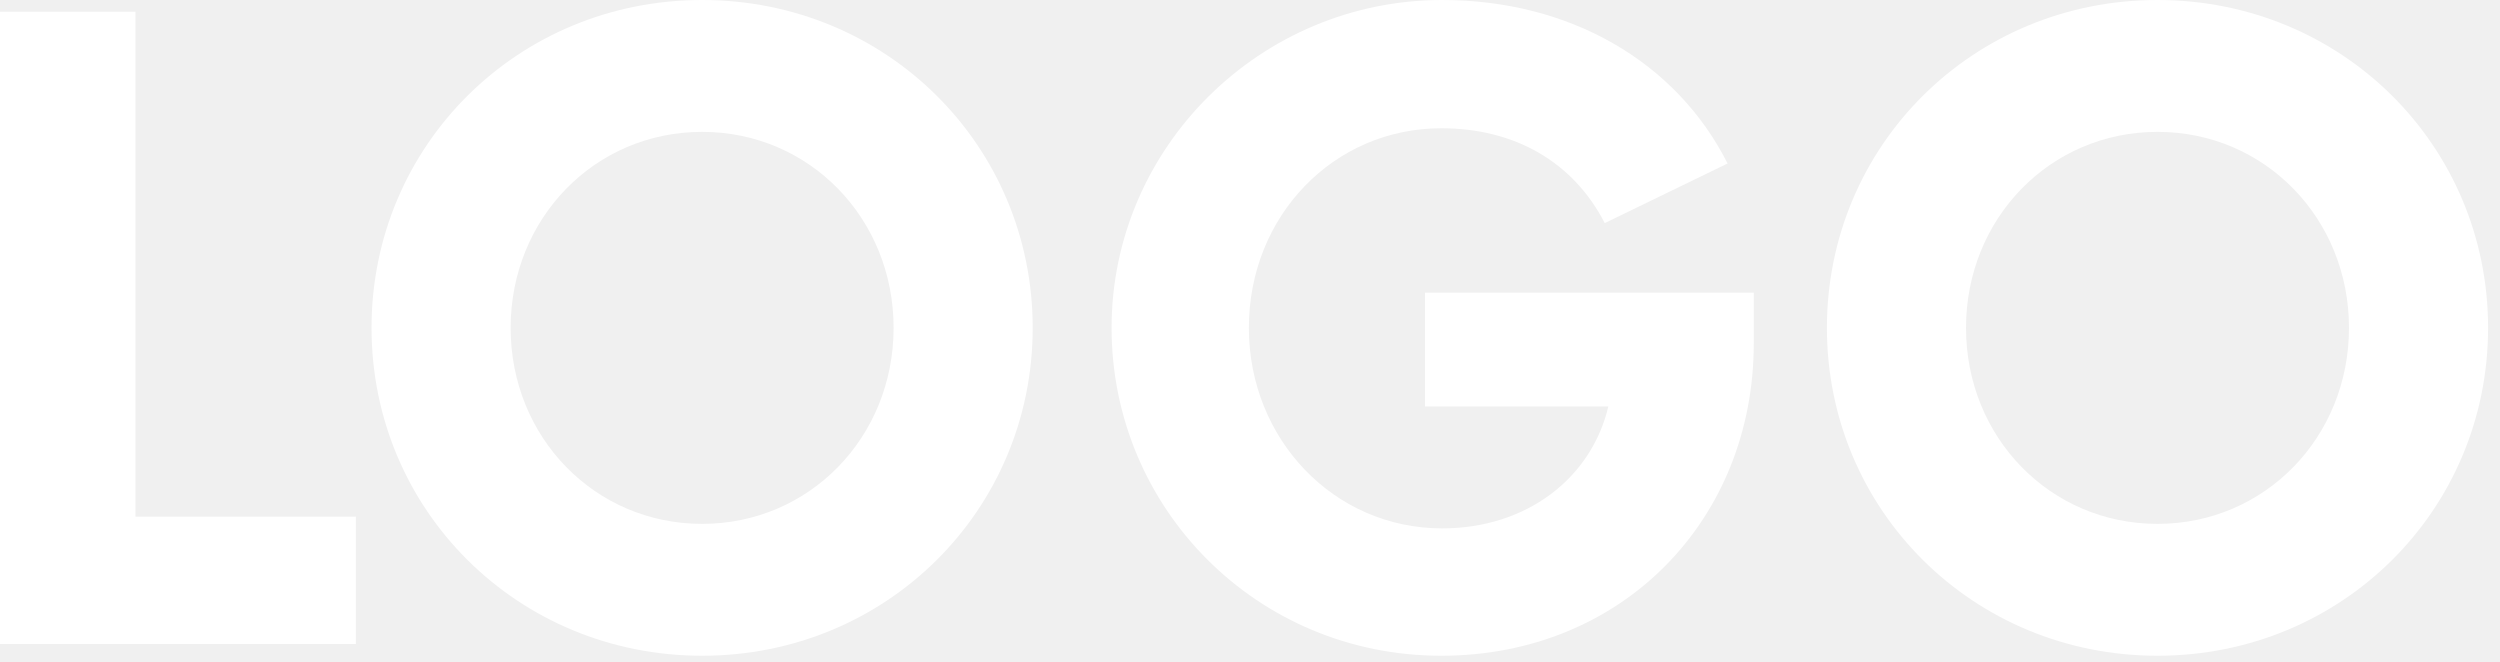
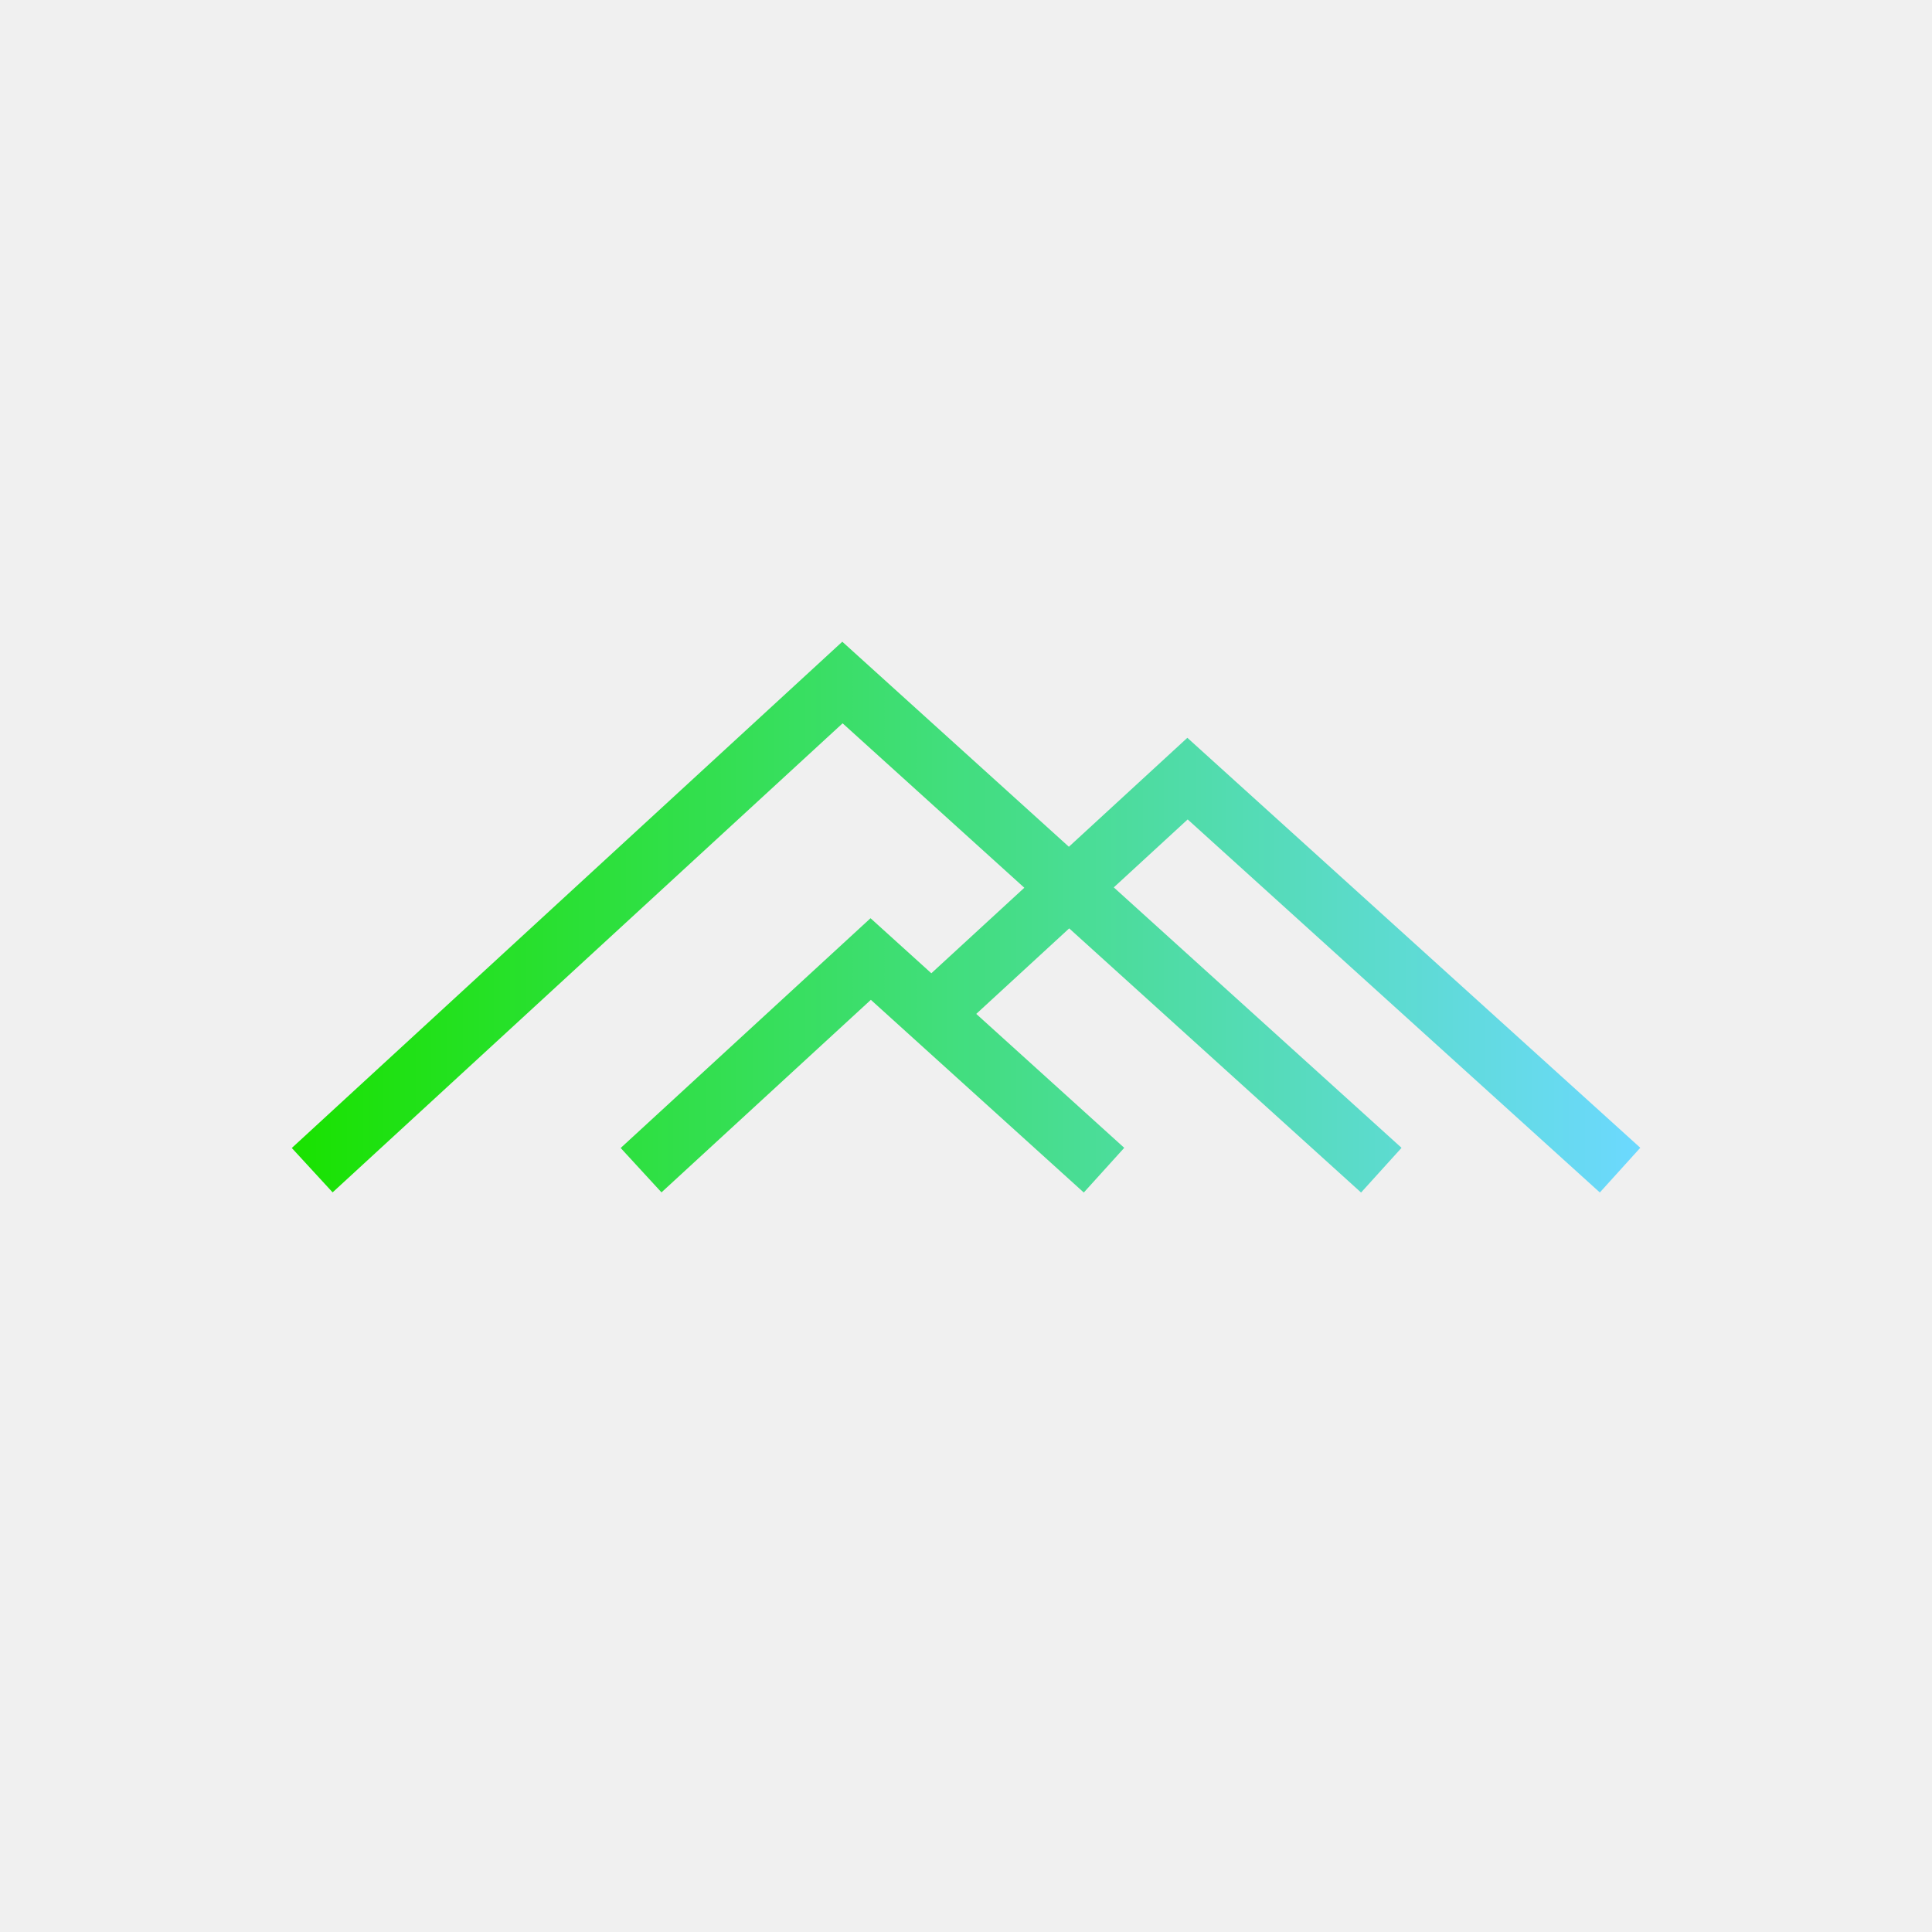
- <svg xmlns="http://www.w3.org/2000/svg" width="155" height="41" viewBox="0 0 155 41" fill="none">
-   <path d="M0 0.728V39.928H22.064V32.032H8.4V0.728H0Z" fill="white" />
-   <path d="M64.027 20.328C64.027 9.016 54.955 0 43.531 0C32.107 0 23.035 9.016 23.035 20.328C23.035 31.64 32.107 40.656 43.531 40.656C54.955 40.656 64.027 31.64 64.027 20.328ZM55.403 20.328C55.403 27.104 50.195 32.48 43.531 32.48C36.867 32.48 31.659 27.104 31.659 20.328C31.659 13.552 36.867 8.176 43.531 8.176C50.195 8.176 55.403 13.552 55.403 20.328Z" fill="white" />
-   <path d="M107.11 10.136C103.918 3.808 97.31 0 89.414 0C78.158 0 68.918 9.128 68.918 20.328C68.918 31.528 77.934 40.656 89.358 40.656C100.558 40.656 108.734 32.256 108.734 21.28V18.144H88.35V25.2H99.718C98.654 29.68 94.622 32.76 89.414 32.76C82.694 32.76 77.43 27.216 77.43 20.328C77.43 13.384 82.694 7.952 89.358 7.952C93.894 7.952 97.534 10.024 99.494 13.832L107.11 10.136Z" fill="white" />
-   <path d="M154.261 20.328C154.261 9.016 145.189 0 133.765 0C122.341 0 113.269 9.016 113.269 20.328C113.269 31.64 122.341 40.656 133.765 40.656C145.189 40.656 154.261 31.64 154.261 20.328ZM145.637 20.328C145.637 27.104 140.429 32.48 133.765 32.48C127.101 32.48 121.893 27.104 121.893 20.328C121.893 13.552 127.101 8.176 133.765 8.176C140.429 8.176 145.637 13.552 145.637 20.328Z" fill="white" />
+ <svg xmlns="http://www.w3.org/2000/svg" width="500" zoomAndPan="magnify" viewBox="0 0 375 375" height="500" preserveAspectRatio="xMidYMid meet" version="1.0">
+   <defs>
+     <clipPath id="fefd9746a4">
+       <path d="M 56.25 124.555 L 318.75 124.555 L 318.75 231.805 L 56.25 231.805 Z M 56.25 124.555 " clip-rule="nonzero" />
+     </clipPath>
+     <clipPath id="a134da89db">
+       <path d="M 230.527 159.051 L 216.184 172.242 L 272.039 222.793 L 264.184 231.469 L 207.531 180.199 L 189.488 196.797 L 218.215 222.793 L 210.363 231.469 L 169.031 194.066 L 128.395 231.438 L 120.473 222.824 L 168.969 178.227 L 180.773 188.91 L 198.82 172.312 L 163.551 140.395 L 64.562 231.438 L 56.637 222.824 L 163.488 124.555 L 207.469 164.355 L 230.465 143.207 L 318.379 222.781 L 310.527 231.457 Z M 230.527 159.051 " clip-rule="nonzero" />
+     </clipPath>
+     <linearGradient x1="-0" gradientTransform="matrix(0.59388, 0, 0, 0.59388, 56.63849, 124.5538)" y1="90.014" x2="440.731" gradientUnits="userSpaceOnUse" y2="90.014" id="52cb4f78c2">
+       <stop stop-opacity="1" stop-color="rgb(9.799%, 88.629%, 0%)" offset="0" />
+       <stop stop-opacity="1" stop-color="rgb(9.926%, 88.615%, 0.389%)" offset="0.004" />
+       <stop stop-opacity="1" stop-color="rgb(10.054%, 88.602%, 0.78%)" offset="0.008" />
+       <stop stop-opacity="1" stop-color="rgb(10.181%, 88.588%, 1.17%)" offset="0.012" />
+       <stop stop-opacity="1" stop-color="rgb(10.307%, 88.574%, 1.561%)" offset="0.016" />
+       <stop stop-opacity="1" stop-color="rgb(10.434%, 88.56%, 1.952%)" offset="0.02" />
+       <stop stop-opacity="1" stop-color="rgb(10.562%, 88.547%, 2.342%)" offset="0.023" />
+       <stop stop-opacity="1" stop-color="rgb(10.689%, 88.533%, 2.733%)" offset="0.027" />
+       <stop stop-opacity="1" stop-color="rgb(10.817%, 88.519%, 3.123%)" offset="0.031" />
+       <stop stop-opacity="1" stop-color="rgb(10.944%, 88.506%, 3.514%)" offset="0.035" />
+       <stop stop-opacity="1" stop-color="rgb(11.07%, 88.492%, 3.905%)" offset="0.039" />
+       <stop stop-opacity="1" stop-color="rgb(11.197%, 88.478%, 4.295%)" offset="0.043" />
+       <stop stop-opacity="1" stop-color="rgb(11.325%, 88.464%, 4.686%)" offset="0.047" />
+       <stop stop-opacity="1" stop-color="rgb(11.452%, 88.451%, 5.077%)" offset="0.051" />
+       <stop stop-opacity="1" stop-color="rgb(11.58%, 88.437%, 5.467%)" offset="0.055" />
+       <stop stop-opacity="1" stop-color="rgb(11.707%, 88.422%, 5.858%)" offset="0.059" />
+       <stop stop-opacity="1" stop-color="rgb(11.833%, 88.408%, 6.248%)" offset="0.062" />
+       <stop stop-opacity="1" stop-color="rgb(11.96%, 88.394%, 6.639%)" offset="0.066" />
+       <stop stop-opacity="1" stop-color="rgb(12.088%, 88.38%, 7.03%)" offset="0.07" />
+       <stop stop-opacity="1" stop-color="rgb(12.215%, 88.367%, 7.42%)" offset="0.074" />
+       <stop stop-opacity="1" stop-color="rgb(12.343%, 88.353%, 7.811%)" offset="0.078" />
+       <stop stop-opacity="1" stop-color="rgb(12.469%, 88.339%, 8.202%)" offset="0.082" />
+       <stop stop-opacity="1" stop-color="rgb(12.596%, 88.326%, 8.592%)" offset="0.086" />
+       <stop stop-opacity="1" stop-color="rgb(12.723%, 88.312%, 8.983%)" offset="0.09" />
+       <stop stop-opacity="1" stop-color="rgb(12.851%, 88.298%, 9.373%)" offset="0.094" />
+       <stop stop-opacity="1" stop-color="rgb(12.978%, 88.284%, 9.764%)" offset="0.098" />
+       <stop stop-opacity="1" stop-color="rgb(13.106%, 88.271%, 10.155%)" offset="0.102" />
+       <stop stop-opacity="1" stop-color="rgb(13.232%, 88.257%, 10.545%)" offset="0.105" />
+       <stop stop-opacity="1" stop-color="rgb(13.359%, 88.243%, 10.936%)" offset="0.109" />
+       <stop stop-opacity="1" stop-color="rgb(13.486%, 88.229%, 11.327%)" offset="0.113" />
+       <stop stop-opacity="1" stop-color="rgb(13.614%, 88.216%, 11.717%)" offset="0.117" />
+       <stop stop-opacity="1" stop-color="rgb(13.741%, 88.202%, 12.108%)" offset="0.121" />
+       <stop stop-opacity="1" stop-color="rgb(13.869%, 88.188%, 12.498%)" offset="0.125" />
+       <stop stop-opacity="1" stop-color="rgb(13.995%, 88.174%, 12.889%)" offset="0.129" />
+       <stop stop-opacity="1" stop-color="rgb(14.122%, 88.161%, 13.28%)" offset="0.133" />
+       <stop stop-opacity="1" stop-color="rgb(14.249%, 88.147%, 13.67%)" offset="0.137" />
+       <stop stop-opacity="1" stop-color="rgb(14.377%, 88.133%, 14.061%)" offset="0.141" />
+       <stop stop-opacity="1" stop-color="rgb(14.503%, 88.12%, 14.452%)" offset="0.145" />
+       <stop stop-opacity="1" stop-color="rgb(14.63%, 88.106%, 14.842%)" offset="0.148" />
+       <stop stop-opacity="1" stop-color="rgb(14.757%, 88.092%, 15.233%)" offset="0.152" />
+       <stop stop-opacity="1" stop-color="rgb(14.885%, 88.078%, 15.623%)" offset="0.156" />
+       <stop stop-opacity="1" stop-color="rgb(15.012%, 88.065%, 16.014%)" offset="0.16" />
+       <stop stop-opacity="1" stop-color="rgb(15.14%, 88.051%, 16.405%)" offset="0.164" />
+       <stop stop-opacity="1" stop-color="rgb(15.266%, 88.036%, 16.795%)" offset="0.168" />
+       <stop stop-opacity="1" stop-color="rgb(15.393%, 88.022%, 17.186%)" offset="0.172" />
+       <stop stop-opacity="1" stop-color="rgb(15.52%, 88.008%, 17.577%)" offset="0.176" />
+       <stop stop-opacity="1" stop-color="rgb(15.648%, 87.994%, 17.967%)" offset="0.18" />
+       <stop stop-opacity="1" stop-color="rgb(15.775%, 87.981%, 18.358%)" offset="0.184" />
+       <stop stop-opacity="1" stop-color="rgb(15.903%, 87.967%, 18.748%)" offset="0.188" />
+       <stop stop-opacity="1" stop-color="rgb(16.029%, 87.953%, 19.139%)" offset="0.191" />
+       <stop stop-opacity="1" stop-color="rgb(16.156%, 87.939%, 19.531%)" offset="0.195" />
+       <stop stop-opacity="1" stop-color="rgb(16.283%, 87.926%, 19.922%)" offset="0.199" />
+       <stop stop-opacity="1" stop-color="rgb(16.411%, 87.912%, 20.312%)" offset="0.203" />
+       <stop stop-opacity="1" stop-color="rgb(16.537%, 87.898%, 20.703%)" offset="0.207" />
+       <stop stop-opacity="1" stop-color="rgb(16.666%, 87.885%, 21.094%)" offset="0.211" />
+       <stop stop-opacity="1" stop-color="rgb(16.792%, 87.871%, 21.484%)" offset="0.215" />
+       <stop stop-opacity="1" stop-color="rgb(16.919%, 87.857%, 21.875%)" offset="0.219" />
+       <stop stop-opacity="1" stop-color="rgb(17.046%, 87.843%, 22.266%)" offset="0.223" />
+       <stop stop-opacity="1" stop-color="rgb(17.174%, 87.83%, 22.656%)" offset="0.227" />
+       <stop stop-opacity="1" stop-color="rgb(17.3%, 87.816%, 23.047%)" offset="0.23" />
+       <stop stop-opacity="1" stop-color="rgb(17.429%, 87.802%, 23.438%)" offset="0.234" />
+       <stop stop-opacity="1" stop-color="rgb(17.555%, 87.788%, 23.828%)" offset="0.238" />
+       <stop stop-opacity="1" stop-color="rgb(17.682%, 87.775%, 24.219%)" offset="0.242" />
+       <stop stop-opacity="1" stop-color="rgb(17.809%, 87.761%, 24.609%)" offset="0.246" />
+       <stop stop-opacity="1" stop-color="rgb(17.937%, 87.747%, 25%)" offset="0.25" />
+       <stop stop-opacity="1" stop-color="rgb(18.063%, 87.733%, 25.391%)" offset="0.254" />
+       <stop stop-opacity="1" stop-color="rgb(18.192%, 87.72%, 25.781%)" offset="0.258" />
+       <stop stop-opacity="1" stop-color="rgb(18.318%, 87.706%, 26.172%)" offset="0.262" />
+       <stop stop-opacity="1" stop-color="rgb(18.445%, 87.692%, 26.562%)" offset="0.266" />
+       <stop stop-opacity="1" stop-color="rgb(18.571%, 87.677%, 26.953%)" offset="0.27" />
+       <stop stop-opacity="1" stop-color="rgb(18.7%, 87.663%, 27.344%)" offset="0.273" />
+       <stop stop-opacity="1" stop-color="rgb(18.826%, 87.65%, 27.734%)" offset="0.277" />
+       <stop stop-opacity="1" stop-color="rgb(18.954%, 87.636%, 28.125%)" offset="0.281" />
+       <stop stop-opacity="1" stop-color="rgb(19.081%, 87.622%, 28.516%)" offset="0.285" />
+       <stop stop-opacity="1" stop-color="rgb(19.208%, 87.608%, 28.906%)" offset="0.289" />
+       <stop stop-opacity="1" stop-color="rgb(19.334%, 87.595%, 29.297%)" offset="0.293" />
+       <stop stop-opacity="1" stop-color="rgb(19.463%, 87.581%, 29.688%)" offset="0.297" />
+       <stop stop-opacity="1" stop-color="rgb(19.589%, 87.567%, 30.078%)" offset="0.301" />
+       <stop stop-opacity="1" stop-color="rgb(19.717%, 87.553%, 30.469%)" offset="0.305" />
+       <stop stop-opacity="1" stop-color="rgb(19.844%, 87.54%, 30.859%)" offset="0.309" />
+       <stop stop-opacity="1" stop-color="rgb(19.971%, 87.526%, 31.25%)" offset="0.312" />
+       <stop stop-opacity="1" stop-color="rgb(20.097%, 87.512%, 31.641%)" offset="0.316" />
+       <stop stop-opacity="1" stop-color="rgb(20.226%, 87.498%, 32.031%)" offset="0.32" />
+       <stop stop-opacity="1" stop-color="rgb(20.352%, 87.485%, 32.422%)" offset="0.324" />
+       <stop stop-opacity="1" stop-color="rgb(20.48%, 87.471%, 32.812%)" offset="0.328" />
+       <stop stop-opacity="1" stop-color="rgb(20.607%, 87.457%, 33.203%)" offset="0.332" />
+       <stop stop-opacity="1" stop-color="rgb(20.734%, 87.444%, 33.594%)" offset="0.336" />
+       <stop stop-opacity="1" stop-color="rgb(20.86%, 87.43%, 33.984%)" offset="0.34" />
+       <stop stop-opacity="1" stop-color="rgb(20.988%, 87.416%, 34.375%)" offset="0.344" />
+       <stop stop-opacity="1" stop-color="rgb(21.115%, 87.402%, 34.766%)" offset="0.348" />
+       <stop stop-opacity="1" stop-color="rgb(21.243%, 87.389%, 35.156%)" offset="0.352" />
+       <stop stop-opacity="1" stop-color="rgb(21.37%, 87.375%, 35.547%)" offset="0.355" />
+       <stop stop-opacity="1" stop-color="rgb(21.497%, 87.361%, 35.938%)" offset="0.359" />
+       <stop stop-opacity="1" stop-color="rgb(21.623%, 87.347%, 36.328%)" offset="0.363" />
+       <stop stop-opacity="1" stop-color="rgb(21.751%, 87.334%, 36.719%)" offset="0.367" />
+       <stop stop-opacity="1" stop-color="rgb(21.878%, 87.32%, 37.109%)" offset="0.371" />
+       <stop stop-opacity="1" stop-color="rgb(22.006%, 87.306%, 37.5%)" offset="0.375" />
+       <stop stop-opacity="1" stop-color="rgb(22.133%, 87.291%, 37.891%)" offset="0.379" />
+       <stop stop-opacity="1" stop-color="rgb(22.26%, 87.277%, 38.281%)" offset="0.383" />
+       <stop stop-opacity="1" stop-color="rgb(22.386%, 87.263%, 38.672%)" offset="0.387" />
+       <stop stop-opacity="1" stop-color="rgb(22.514%, 87.25%, 39.062%)" offset="0.391" />
+       <stop stop-opacity="1" stop-color="rgb(22.641%, 87.236%, 39.453%)" offset="0.395" />
+       <stop stop-opacity="1" stop-color="rgb(22.768%, 87.222%, 39.844%)" offset="0.398" />
+       <stop stop-opacity="1" stop-color="rgb(22.894%, 87.209%, 40.234%)" offset="0.402" />
+       <stop stop-opacity="1" stop-color="rgb(23.022%, 87.195%, 40.625%)" offset="0.406" />
+       <stop stop-opacity="1" stop-color="rgb(23.149%, 87.181%, 41.016%)" offset="0.41" />
+       <stop stop-opacity="1" stop-color="rgb(23.277%, 87.167%, 41.406%)" offset="0.414" />
+       <stop stop-opacity="1" stop-color="rgb(23.404%, 87.154%, 41.797%)" offset="0.418" />
+       <stop stop-opacity="1" stop-color="rgb(23.531%, 87.14%, 42.188%)" offset="0.422" />
+       <stop stop-opacity="1" stop-color="rgb(23.657%, 87.126%, 42.578%)" offset="0.426" />
+       <stop stop-opacity="1" stop-color="rgb(23.785%, 87.112%, 42.969%)" offset="0.43" />
+       <stop stop-opacity="1" stop-color="rgb(23.912%, 87.099%, 43.359%)" offset="0.434" />
+       <stop stop-opacity="1" stop-color="rgb(24.04%, 87.085%, 43.75%)" offset="0.438" />
+       <stop stop-opacity="1" stop-color="rgb(24.167%, 87.071%, 44.141%)" offset="0.441" />
+       <stop stop-opacity="1" stop-color="rgb(24.294%, 87.057%, 44.531%)" offset="0.445" />
+       <stop stop-opacity="1" stop-color="rgb(24.42%, 87.044%, 44.922%)" offset="0.449" />
+       <stop stop-opacity="1" stop-color="rgb(24.548%, 87.03%, 45.312%)" offset="0.453" />
+       <stop stop-opacity="1" stop-color="rgb(24.675%, 87.016%, 45.703%)" offset="0.457" />
+       <stop stop-opacity="1" stop-color="rgb(24.803%, 87.003%, 46.094%)" offset="0.461" />
+       <stop stop-opacity="1" stop-color="rgb(24.93%, 86.989%, 46.484%)" offset="0.465" />
+       <stop stop-opacity="1" stop-color="rgb(25.056%, 86.975%, 46.875%)" offset="0.469" />
+       <stop stop-opacity="1" stop-color="rgb(25.183%, 86.961%, 47.266%)" offset="0.473" />
+       <stop stop-opacity="1" stop-color="rgb(25.311%, 86.948%, 47.656%)" offset="0.477" />
+       <stop stop-opacity="1" stop-color="rgb(25.438%, 86.932%, 48.047%)" offset="0.48" />
+       <stop stop-opacity="1" stop-color="rgb(25.566%, 86.919%, 48.438%)" offset="0.484" />
+       <stop stop-opacity="1" stop-color="rgb(25.693%, 86.905%, 48.828%)" offset="0.488" />
+       <stop stop-opacity="1" stop-color="rgb(25.819%, 86.891%, 49.219%)" offset="0.492" />
+       <stop stop-opacity="1" stop-color="rgb(25.946%, 86.877%, 49.609%)" offset="0.496" />
+       <stop stop-opacity="1" stop-color="rgb(26.074%, 86.864%, 50%)" offset="0.5" />
+       <stop stop-opacity="1" stop-color="rgb(26.201%, 86.85%, 50.391%)" offset="0.504" />
+       <stop stop-opacity="1" stop-color="rgb(26.329%, 86.836%, 50.781%)" offset="0.508" />
+       <stop stop-opacity="1" stop-color="rgb(26.456%, 86.823%, 51.172%)" offset="0.512" />
+       <stop stop-opacity="1" stop-color="rgb(26.582%, 86.809%, 51.562%)" offset="0.516" />
+       <stop stop-opacity="1" stop-color="rgb(26.709%, 86.795%, 51.953%)" offset="0.52" />
+       <stop stop-opacity="1" stop-color="rgb(26.837%, 86.781%, 52.344%)" offset="0.523" />
+       <stop stop-opacity="1" stop-color="rgb(26.964%, 86.768%, 52.734%)" offset="0.527" />
+       <stop stop-opacity="1" stop-color="rgb(27.092%, 86.754%, 53.125%)" offset="0.531" />
+       <stop stop-opacity="1" stop-color="rgb(27.219%, 86.74%, 53.516%)" offset="0.535" />
+       <stop stop-opacity="1" stop-color="rgb(27.345%, 86.726%, 53.906%)" offset="0.539" />
+       <stop stop-opacity="1" stop-color="rgb(27.472%, 86.713%, 54.297%)" offset="0.543" />
+       <stop stop-opacity="1" stop-color="rgb(27.6%, 86.699%, 54.688%)" offset="0.547" />
+       <stop stop-opacity="1" stop-color="rgb(27.727%, 86.685%, 55.078%)" offset="0.551" />
+       <stop stop-opacity="1" stop-color="rgb(27.855%, 86.671%, 55.469%)" offset="0.555" />
+       <stop stop-opacity="1" stop-color="rgb(27.982%, 86.658%, 55.859%)" offset="0.559" />
+       <stop stop-opacity="1" stop-color="rgb(28.108%, 86.644%, 56.25%)" offset="0.562" />
+       <stop stop-opacity="1" stop-color="rgb(28.235%, 86.63%, 56.641%)" offset="0.566" />
+       <stop stop-opacity="1" stop-color="rgb(28.363%, 86.617%, 57.031%)" offset="0.57" />
+       <stop stop-opacity="1" stop-color="rgb(28.49%, 86.603%, 57.422%)" offset="0.574" />
+       <stop stop-opacity="1" stop-color="rgb(28.618%, 86.589%, 57.812%)" offset="0.578" />
+       <stop stop-opacity="1" stop-color="rgb(28.745%, 86.575%, 58.203%)" offset="0.582" />
+       <stop stop-opacity="1" stop-color="rgb(28.871%, 86.562%, 58.594%)" offset="0.586" />
+       <stop stop-opacity="1" stop-color="rgb(28.998%, 86.546%, 58.984%)" offset="0.59" />
+       <stop stop-opacity="1" stop-color="rgb(29.126%, 86.533%, 59.375%)" offset="0.594" />
+       <stop stop-opacity="1" stop-color="rgb(29.253%, 86.519%, 59.766%)" offset="0.598" />
+       <stop stop-opacity="1" stop-color="rgb(29.381%, 86.505%, 60.156%)" offset="0.602" />
+       <stop stop-opacity="1" stop-color="rgb(29.507%, 86.491%, 60.547%)" offset="0.605" />
+       <stop stop-opacity="1" stop-color="rgb(29.634%, 86.478%, 60.938%)" offset="0.609" />
+       <stop stop-opacity="1" stop-color="rgb(29.761%, 86.464%, 61.328%)" offset="0.613" />
+       <stop stop-opacity="1" stop-color="rgb(29.889%, 86.45%, 61.719%)" offset="0.617" />
+       <stop stop-opacity="1" stop-color="rgb(30.016%, 86.436%, 62.109%)" offset="0.621" />
+       <stop stop-opacity="1" stop-color="rgb(30.144%, 86.423%, 62.5%)" offset="0.625" />
+       <stop stop-opacity="1" stop-color="rgb(30.27%, 86.409%, 62.891%)" offset="0.629" />
+       <stop stop-opacity="1" stop-color="rgb(30.397%, 86.395%, 63.281%)" offset="0.633" />
+       <stop stop-opacity="1" stop-color="rgb(30.524%, 86.382%, 63.672%)" offset="0.637" />
+       <stop stop-opacity="1" stop-color="rgb(30.652%, 86.368%, 64.062%)" offset="0.641" />
+       <stop stop-opacity="1" stop-color="rgb(30.779%, 86.354%, 64.453%)" offset="0.645" />
+       <stop stop-opacity="1" stop-color="rgb(30.905%, 86.34%, 64.844%)" offset="0.648" />
+       <stop stop-opacity="1" stop-color="rgb(31.032%, 86.327%, 65.234%)" offset="0.652" />
+       <stop stop-opacity="1" stop-color="rgb(31.16%, 86.313%, 65.625%)" offset="0.656" />
+       <stop stop-opacity="1" stop-color="rgb(31.287%, 86.299%, 66.016%)" offset="0.66" />
+       <stop stop-opacity="1" stop-color="rgb(31.415%, 86.285%, 66.406%)" offset="0.664" />
+       <stop stop-opacity="1" stop-color="rgb(31.541%, 86.272%, 66.797%)" offset="0.668" />
+       <stop stop-opacity="1" stop-color="rgb(31.668%, 86.258%, 67.188%)" offset="0.672" />
+       <stop stop-opacity="1" stop-color="rgb(31.795%, 86.244%, 67.578%)" offset="0.676" />
+       <stop stop-opacity="1" stop-color="rgb(31.923%, 86.23%, 67.969%)" offset="0.68" />
+       <stop stop-opacity="1" stop-color="rgb(32.05%, 86.217%, 68.359%)" offset="0.684" />
+       <stop stop-opacity="1" stop-color="rgb(32.178%, 86.203%, 68.75%)" offset="0.688" />
+       <stop stop-opacity="1" stop-color="rgb(32.304%, 86.189%, 69.141%)" offset="0.691" />
+       <stop stop-opacity="1" stop-color="rgb(32.431%, 86.176%, 69.531%)" offset="0.695" />
+       <stop stop-opacity="1" stop-color="rgb(32.558%, 86.16%, 69.922%)" offset="0.699" />
+       <stop stop-opacity="1" stop-color="rgb(32.686%, 86.147%, 70.312%)" offset="0.703" />
+       <stop stop-opacity="1" stop-color="rgb(32.812%, 86.133%, 70.703%)" offset="0.707" />
+       <stop stop-opacity="1" stop-color="rgb(32.941%, 86.119%, 71.094%)" offset="0.711" />
+       <stop stop-opacity="1" stop-color="rgb(33.067%, 86.105%, 71.484%)" offset="0.715" />
+       <stop stop-opacity="1" stop-color="rgb(33.194%, 86.092%, 71.875%)" offset="0.719" />
+       <stop stop-opacity="1" stop-color="rgb(33.321%, 86.078%, 72.266%)" offset="0.723" />
+       <stop stop-opacity="1" stop-color="rgb(33.449%, 86.064%, 72.656%)" offset="0.727" />
+       <stop stop-opacity="1" stop-color="rgb(33.575%, 86.05%, 73.047%)" offset="0.73" />
+       <stop stop-opacity="1" stop-color="rgb(33.704%, 86.037%, 73.438%)" offset="0.734" />
+       <stop stop-opacity="1" stop-color="rgb(33.83%, 86.023%, 73.828%)" offset="0.738" />
+       <stop stop-opacity="1" stop-color="rgb(33.957%, 86.009%, 74.219%)" offset="0.742" />
+       <stop stop-opacity="1" stop-color="rgb(34.084%, 85.995%, 74.609%)" offset="0.746" />
+       <stop stop-opacity="1" stop-color="rgb(34.212%, 85.982%, 75%)" offset="0.75" />
+       <stop stop-opacity="1" stop-color="rgb(34.338%, 85.968%, 75.391%)" offset="0.754" />
+       <stop stop-opacity="1" stop-color="rgb(34.467%, 85.954%, 75.781%)" offset="0.758" />
+       <stop stop-opacity="1" stop-color="rgb(34.593%, 85.941%, 76.172%)" offset="0.762" />
+       <stop stop-opacity="1" stop-color="rgb(34.72%, 85.927%, 76.562%)" offset="0.766" />
+       <stop stop-opacity="1" stop-color="rgb(34.846%, 85.913%, 76.953%)" offset="0.77" />
+       <stop stop-opacity="1" stop-color="rgb(34.975%, 85.899%, 77.344%)" offset="0.773" />
+       <stop stop-opacity="1" stop-color="rgb(35.101%, 85.886%, 77.734%)" offset="0.777" />
+       <stop stop-opacity="1" stop-color="rgb(35.229%, 85.872%, 78.125%)" offset="0.781" />
+       <stop stop-opacity="1" stop-color="rgb(35.356%, 85.858%, 78.516%)" offset="0.785" />
+       <stop stop-opacity="1" stop-color="rgb(35.483%, 85.844%, 78.906%)" offset="0.789" />
+       <stop stop-opacity="1" stop-color="rgb(35.609%, 85.831%, 79.297%)" offset="0.793" />
+       <stop stop-opacity="1" stop-color="rgb(35.738%, 85.817%, 79.688%)" offset="0.797" />
+       <stop stop-opacity="1" stop-color="rgb(35.864%, 85.802%, 80.078%)" offset="0.801" />
+       <stop stop-opacity="1" stop-color="rgb(35.992%, 85.788%, 80.469%)" offset="0.805" />
+       <stop stop-opacity="1" stop-color="rgb(36.119%, 85.774%, 80.859%)" offset="0.809" />
+       <stop stop-opacity="1" stop-color="rgb(36.246%, 85.76%, 81.25%)" offset="0.812" />
+       <stop stop-opacity="1" stop-color="rgb(36.372%, 85.747%, 81.641%)" offset="0.816" />
+       <stop stop-opacity="1" stop-color="rgb(36.501%, 85.733%, 82.031%)" offset="0.82" />
+       <stop stop-opacity="1" stop-color="rgb(36.627%, 85.719%, 82.422%)" offset="0.824" />
+       <stop stop-opacity="1" stop-color="rgb(36.755%, 85.706%, 82.812%)" offset="0.828" />
+       <stop stop-opacity="1" stop-color="rgb(36.882%, 85.692%, 83.203%)" offset="0.832" />
+       <stop stop-opacity="1" stop-color="rgb(37.009%, 85.678%, 83.594%)" offset="0.836" />
+       <stop stop-opacity="1" stop-color="rgb(37.135%, 85.664%, 83.984%)" offset="0.84" />
+       <stop stop-opacity="1" stop-color="rgb(37.263%, 85.651%, 84.375%)" offset="0.844" />
+       <stop stop-opacity="1" stop-color="rgb(37.39%, 85.637%, 84.766%)" offset="0.848" />
+       <stop stop-opacity="1" stop-color="rgb(37.518%, 85.623%, 85.156%)" offset="0.852" />
+       <stop stop-opacity="1" stop-color="rgb(37.645%, 85.609%, 85.547%)" offset="0.855" />
+       <stop stop-opacity="1" stop-color="rgb(37.772%, 85.596%, 85.938%)" offset="0.859" />
+       <stop stop-opacity="1" stop-color="rgb(37.898%, 85.582%, 86.328%)" offset="0.863" />
+       <stop stop-opacity="1" stop-color="rgb(38.026%, 85.568%, 86.719%)" offset="0.867" />
+       <stop stop-opacity="1" stop-color="rgb(38.153%, 85.555%, 87.109%)" offset="0.871" />
+       <stop stop-opacity="1" stop-color="rgb(38.281%, 85.541%, 87.5%)" offset="0.875" />
+       <stop stop-opacity="1" stop-color="rgb(38.408%, 85.527%, 87.891%)" offset="0.879" />
+       <stop stop-opacity="1" stop-color="rgb(38.535%, 85.513%, 88.281%)" offset="0.883" />
+       <stop stop-opacity="1" stop-color="rgb(38.661%, 85.5%, 88.672%)" offset="0.887" />
+       <stop stop-opacity="1" stop-color="rgb(38.789%, 85.486%, 89.062%)" offset="0.891" />
+       <stop stop-opacity="1" stop-color="rgb(38.916%, 85.472%, 89.453%)" offset="0.895" />
+       <stop stop-opacity="1" stop-color="rgb(39.043%, 85.458%, 89.844%)" offset="0.898" />
+       <stop stop-opacity="1" stop-color="rgb(39.169%, 85.445%, 90.234%)" offset="0.902" />
+       <stop stop-opacity="1" stop-color="rgb(39.297%, 85.431%, 90.625%)" offset="0.906" />
+       <stop stop-opacity="1" stop-color="rgb(39.424%, 85.416%, 91.016%)" offset="0.91" />
+       <stop stop-opacity="1" stop-color="rgb(39.552%, 85.402%, 91.406%)" offset="0.914" />
+       <stop stop-opacity="1" stop-color="rgb(39.679%, 85.388%, 91.797%)" offset="0.918" />
+       <stop stop-opacity="1" stop-color="rgb(39.806%, 85.374%, 92.188%)" offset="0.922" />
+       <stop stop-opacity="1" stop-color="rgb(39.932%, 85.361%, 92.578%)" offset="0.926" />
+       <stop stop-opacity="1" stop-color="rgb(40.06%, 85.347%, 92.969%)" offset="0.93" />
+       <stop stop-opacity="1" stop-color="rgb(40.187%, 85.333%, 93.359%)" offset="0.934" />
+       <stop stop-opacity="1" stop-color="rgb(40.315%, 85.32%, 93.75%)" offset="0.938" />
+       <stop stop-opacity="1" stop-color="rgb(40.442%, 85.306%, 94.141%)" offset="0.941" />
+       <stop stop-opacity="1" stop-color="rgb(40.569%, 85.292%, 94.531%)" offset="0.945" />
+       <stop stop-opacity="1" stop-color="rgb(40.695%, 85.278%, 94.922%)" offset="0.949" />
+       <stop stop-opacity="1" stop-color="rgb(40.823%, 85.265%, 95.312%)" offset="0.953" />
+       <stop stop-opacity="1" stop-color="rgb(40.95%, 85.251%, 95.703%)" offset="0.957" />
+       <stop stop-opacity="1" stop-color="rgb(41.078%, 85.237%, 96.094%)" offset="0.961" />
+       <stop stop-opacity="1" stop-color="rgb(41.205%, 85.223%, 96.484%)" offset="0.965" />
+       <stop stop-opacity="1" stop-color="rgb(41.331%, 85.21%, 96.875%)" offset="0.969" />
+       <stop stop-opacity="1" stop-color="rgb(41.458%, 85.196%, 97.266%)" offset="0.973" />
+       <stop stop-opacity="1" stop-color="rgb(41.586%, 85.182%, 97.656%)" offset="0.977" />
+       <stop stop-opacity="1" stop-color="rgb(41.713%, 85.168%, 98.047%)" offset="0.98" />
+       <stop stop-opacity="1" stop-color="rgb(41.841%, 85.155%, 98.438%)" offset="0.984" />
+       <stop stop-opacity="1" stop-color="rgb(41.968%, 85.141%, 98.828%)" offset="0.988" />
+       <stop stop-opacity="1" stop-color="rgb(42.094%, 85.127%, 99.219%)" offset="0.992" />
+       <stop stop-opacity="1" stop-color="rgb(42.221%, 85.114%, 99.609%)" offset="0.996" />
+       <stop stop-opacity="1" stop-color="rgb(42.349%, 85.1%, 100%)" offset="1" />
+     </linearGradient>
+   </defs>
+   <g clip-path="url(#fefd9746a4)">
+     <g clip-path="url(#a134da89db)">
+       <path fill="url(#52cb4f78c2)" d="M 56.637 124.555 L 56.637 231.469 L 318.379 231.469 L 318.379 124.555 Z M 56.637 124.555 " fill-rule="nonzero" />
+     </g>
+   </g>
</svg>
